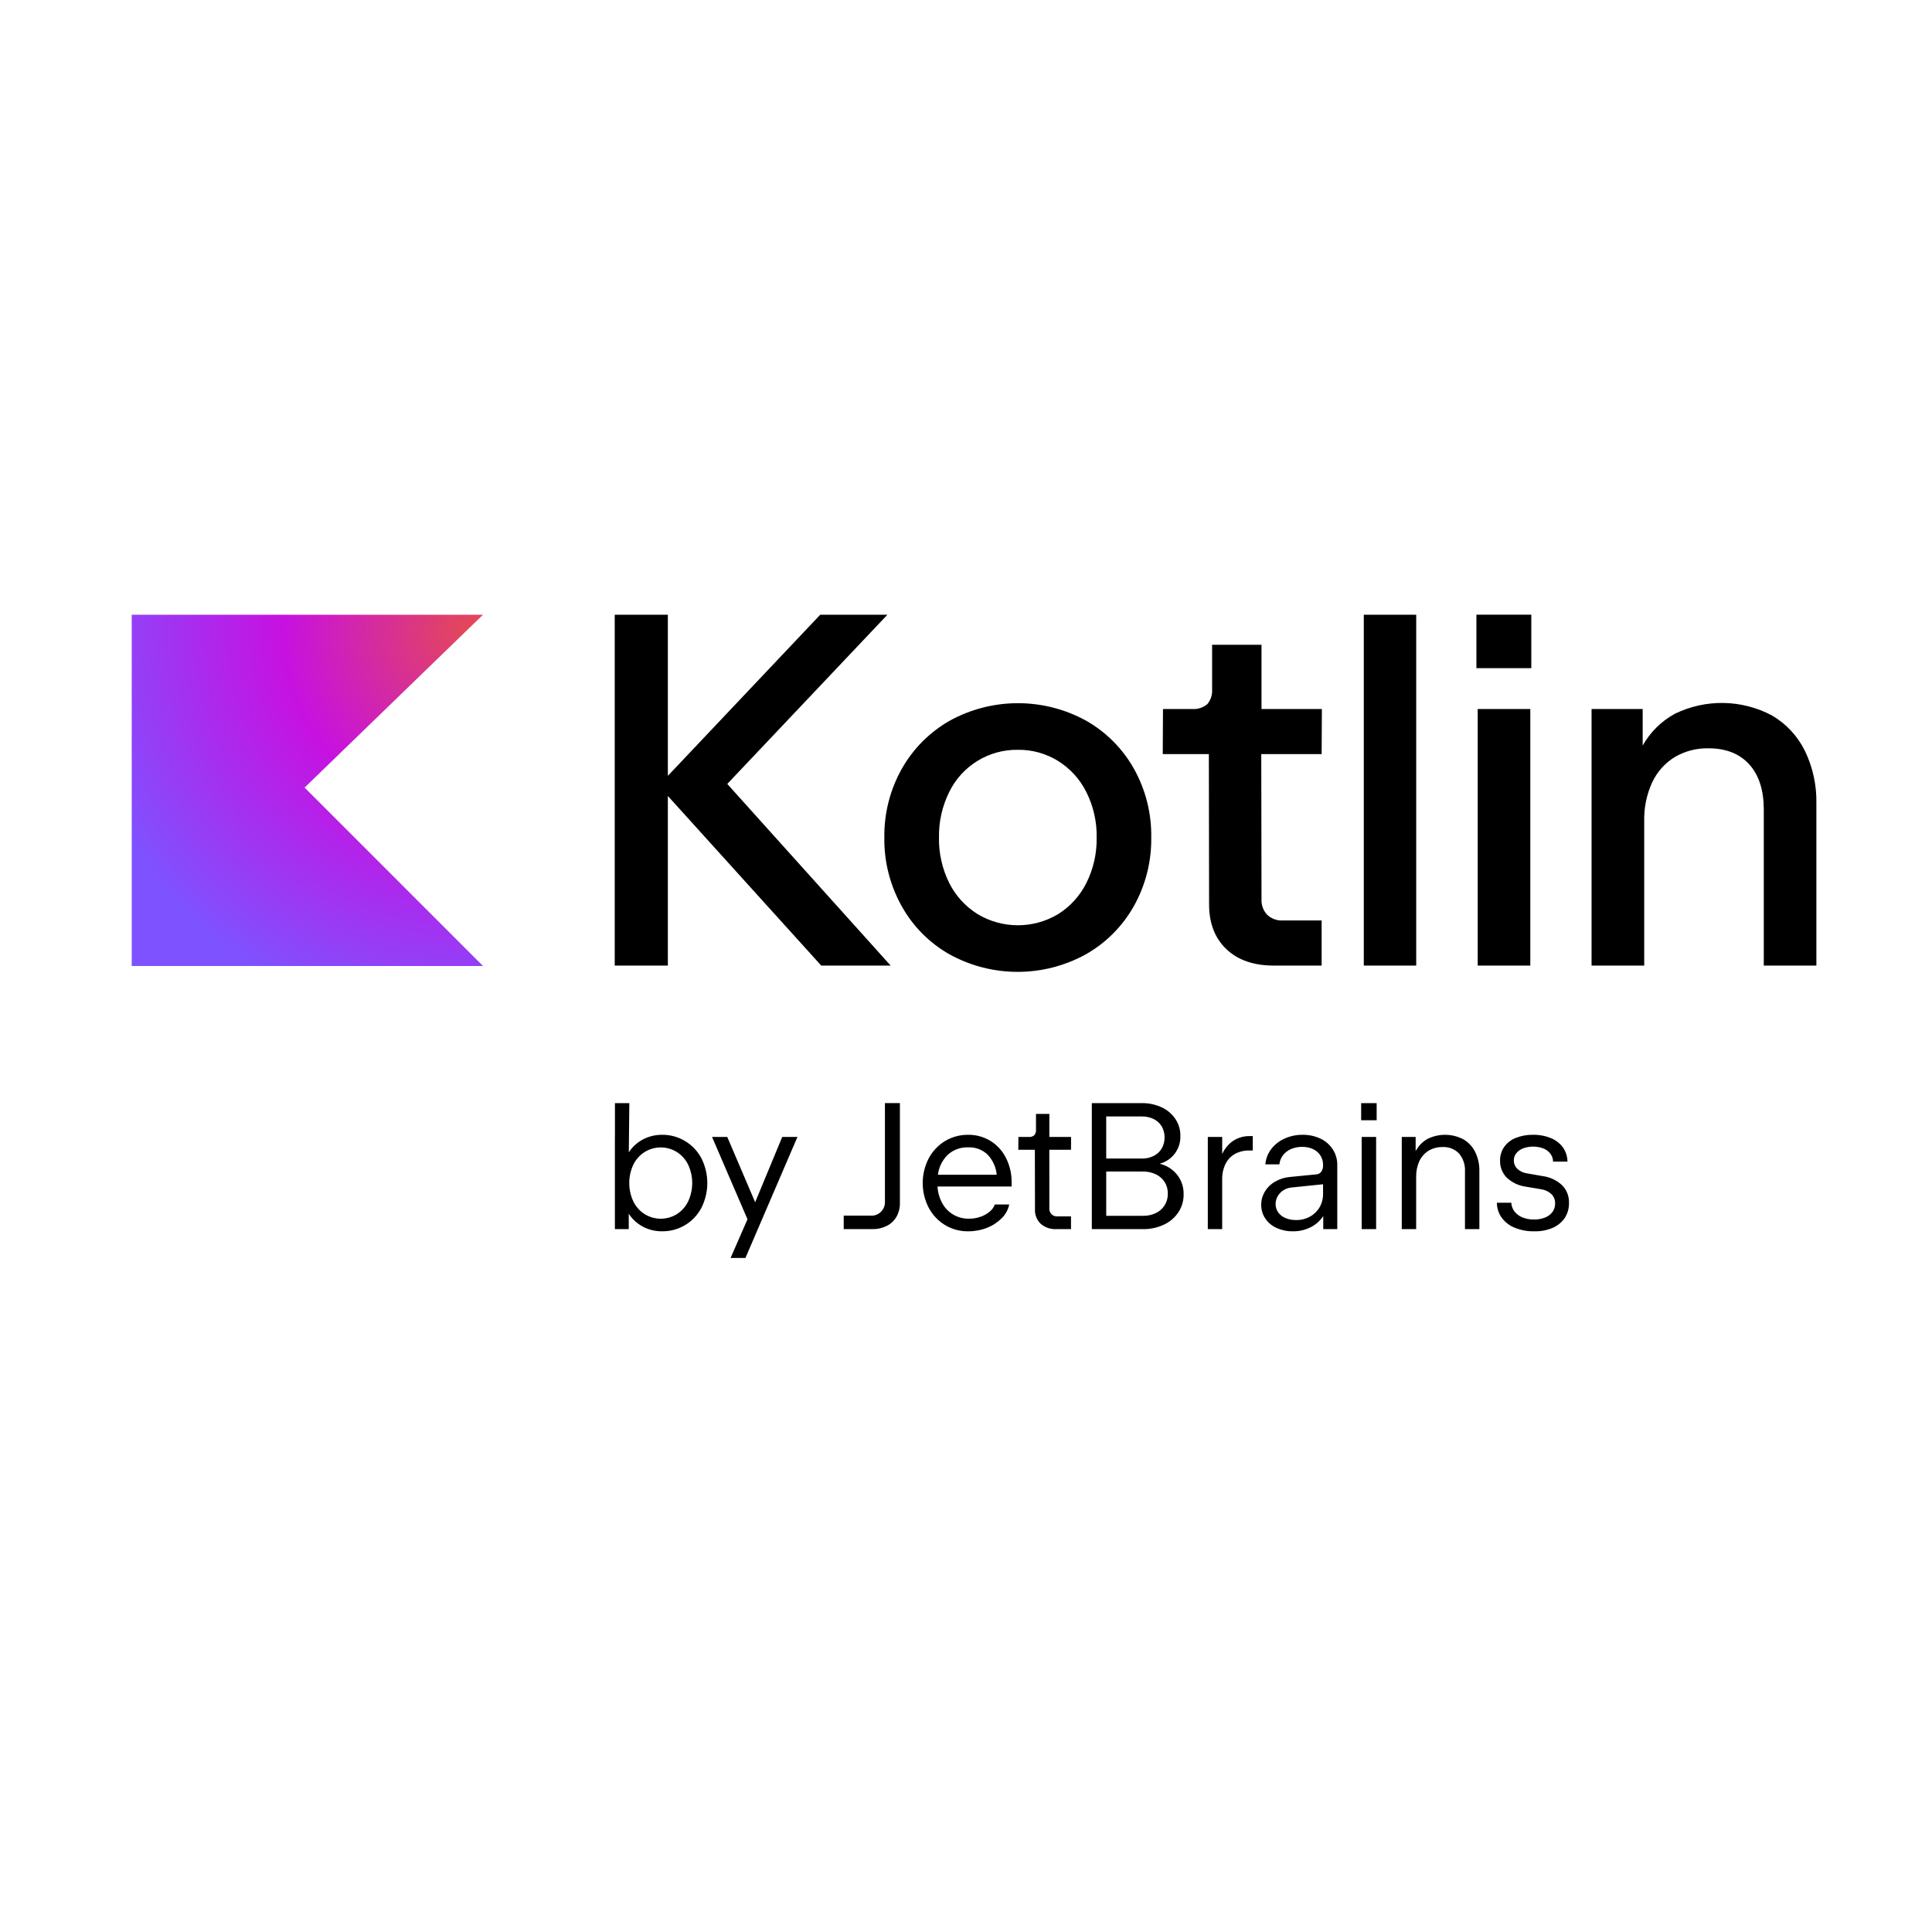
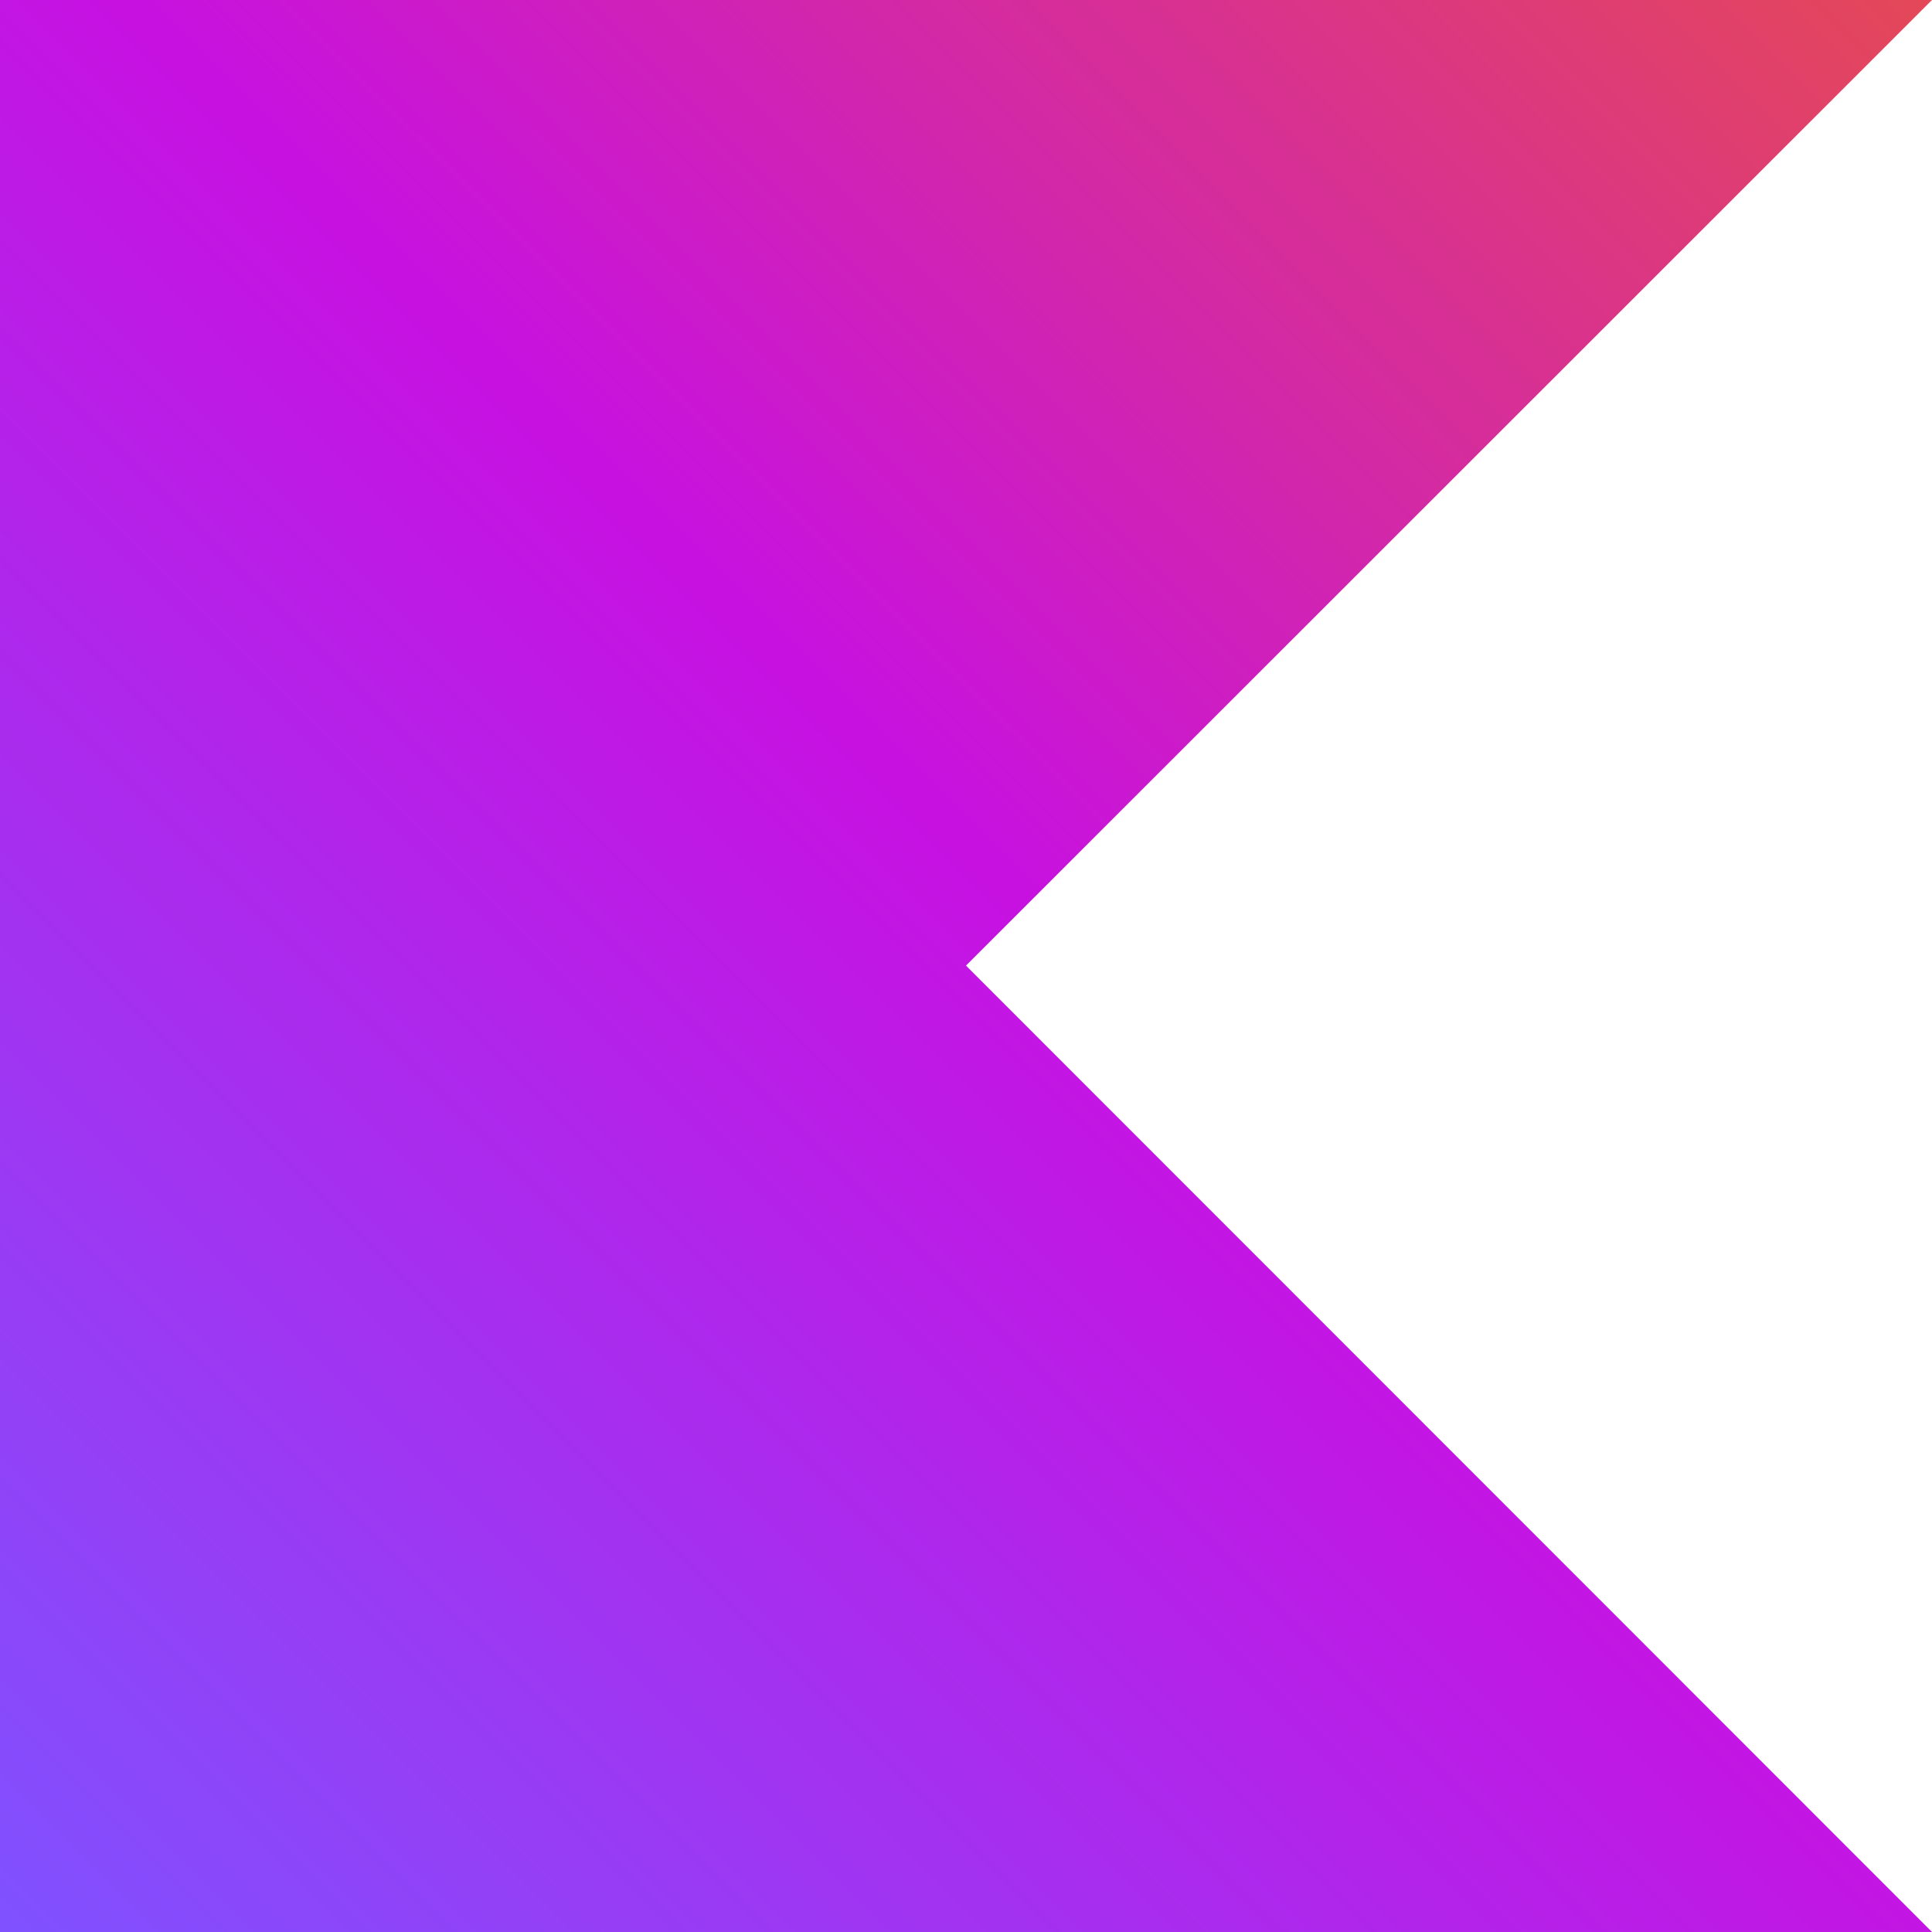
- <svg xmlns="http://www.w3.org/2000/svg" viewBox="0 0 128 128">
+ <svg xmlns="http://www.w3.org/2000/svg" viewBox="0 0 256 256" width="256" height="256" preserveAspectRatio="xMidYMid">
  <defs>
-     <radialGradient id="a" cx="0" cy="0" r="1" fx="0" fy="0" gradientTransform="translate(31.27 41.62) scale(26.70313)" gradientUnits="userSpaceOnUse">
-       <stop offset=".003" stop-color="#e44857" />
-       <stop offset=".469" stop-color="#c711e1" />
-       <stop offset="1" stop-color="#7f52ff" />
-     </radialGradient>
+     <linearGradient x1="99.991%" y1="-.011%" x2=".01%" y2="100.01%" id="a">
+       <stop stop-color="#E44857" offset=".344%" />
+       <stop stop-color="#C711E1" offset="46.89%" />
+       <stop stop-color="#7F52FF" offset="100%" />
+     </linearGradient>
  </defs>
-   <path fill="url(#a)" d="M32 64H8.727V40.727H32L20.18 52.18Zm0 0" />
-   <path d="M58.793 40.727h-4.45L44.247 51.402V40.727h-3.52v23.246h3.52V52.734L54.41 63.973h4.598L48.184 51.938Zm13.156 7.015a9.38 9.38 0 0 0-9.015 0 8.425 8.425 0 0 0-3.18 3.18 9.035 9.035 0 0 0-1.164 4.566 9.039 9.039 0 0 0 1.156 4.559 8.316 8.316 0 0 0 3.172 3.187 9.364 9.364 0 0 0 9.008 0 8.41 8.41 0 0 0 3.187-3.187 9.033 9.033 0 0 0 1.16-4.559 9.024 9.024 0 0 0-1.152-4.566 8.377 8.377 0 0 0-3.172-3.18Zm.024 10.762a5.154 5.154 0 0 1-1.868 2.059 5.19 5.19 0 0 1-5.335 0 5.157 5.157 0 0 1-1.88-2.06 6.508 6.508 0 0 1-.68-3.015 6.524 6.524 0 0 1 .68-3.02 4.984 4.984 0 0 1 4.551-2.792 4.937 4.937 0 0 1 2.664.742c.801.5 1.446 1.21 1.868 2.059.468.933.703 1.968.683 3.011a6.463 6.463 0 0 1-.683 3.016Zm11.605-15.785h-3.273v2.922c.03.363-.082.726-.313 1.007a1.407 1.407 0 0 1-1.031.325h-1.91l-.016 2.988h3.055l.015 9.945c0 1.262.383 2.254 1.149 2.98.762.727 1.816 1.087 3.152 1.087h3.156v-2.989h-2.574c-.379.02-.75-.113-1.027-.37a1.392 1.392 0 0 1-.383-1.04l-.016-9.613h4l.016-2.988h-4Zm6.777 21.254h3.473V40.727h-3.473Zm7.461-19.707h3.637v-3.54h-3.637Zm.086 19.707h3.485v-17h-3.485Zm21.676-14.23a5.565 5.565 0 0 0-2.176-2.34 7.09 7.09 0 0 0-6.445-.11 5.44 5.44 0 0 0-2.125 2.102v-2.422h-3.387v17h3.489V54.41a5.815 5.815 0 0 1 .523-2.566 3.902 3.902 0 0 1 1.484-1.676 4.212 4.212 0 0 1 2.258-.59c1.153 0 2.047.356 2.692 1.063.64.707.96 1.699.964 2.972v10.36h3.485V53.246a7.666 7.666 0 0 0-.762-3.504ZM45.387 75.597a2.887 2.887 0 0 0-1.52-.414 2.701 2.701 0 0 0-1.265.304c-.38.2-.704.492-.942.856l.035-3.258h-.953v2.242h-.004v6.106h.918v-1.02c.235.363.559.656.942.86.39.206.828.308 1.27.304a2.903 2.903 0 0 0 2.6-1.55 3.649 3.649 0 0 0 0-3.294 2.938 2.938 0 0 0-1.081-1.136Zm.199 4.011c-.168.344-.43.633-.75.836a2.024 2.024 0 0 1-2.117 0 2.049 2.049 0 0 1-.754-.836 2.878 2.878 0 0 1 0-2.457c.168-.34.43-.629.754-.832a2.024 2.024 0 0 1 2.117 0c.32.203.582.493.75.832a2.88 2.88 0 0 1 0 2.457Zm4.445.043-1.847-4.324h-1.008l2.347 5.453-1.12 2.563h.984l3.445-8.016h-1.008Zm8.598-.066a.894.894 0 0 1-.578.902.874.874 0 0 1-.375.051h-1.778v.895h1.895c.336.007.664-.067.96-.215a1.52 1.52 0 0 0 .642-.606c.156-.281.234-.597.226-.918v-6.61h-.992Zm7-3.992a2.776 2.776 0 0 0-1.488-.41 2.936 2.936 0 0 0-1.536.418 2.986 2.986 0 0 0-1.078 1.148 3.56 3.56 0 0 0 0 3.262c.25.472.621.87 1.078 1.148.461.281.993.426 1.536.418.425.004.851-.074 1.246-.23.37-.141.703-.36.984-.641.25-.246.422-.562.492-.906h-.953c-.07.191-.191.355-.351.484a1.96 1.96 0 0 1-.614.336 2.213 2.213 0 0 1-.746.121 1.97 1.97 0 0 1-1.766-1.012c-.19-.347-.3-.73-.32-1.12h4.91v-.227a3.551 3.551 0 0 0-.367-1.653 2.8 2.8 0 0 0-1.027-1.136Zm-3.488 2.238c.058-.508.293-.977.66-1.332a1.9 1.9 0 0 1 1.34-.484c.472-.024.937.148 1.285.476.347.363.562.836.61 1.34Zm7.382-4.031h-.886v1.05a.495.495 0 0 1-.114.364.49.49 0 0 1-.363.113h-.687l-.008.848h1.097l.008 3.937c-.02.364.118.715.38.969.292.25.667.375 1.05.352h.957v-.844h-.894a.498.498 0 0 1-.54-.54l-.003-3.874h1.437l.004-.848h-1.438Zm7.309 3.3a1.842 1.842 0 0 0 1.371-1.84 1.941 1.941 0 0 0-.328-1.12 2.201 2.201 0 0 0-.906-.774 3.014 3.014 0 0 0-1.317-.281h-3.316v8.348h3.387a3.16 3.16 0 0 0 1.39-.297c.39-.18.723-.465.961-.825.23-.351.352-.769.344-1.19a1.998 1.998 0 0 0-.43-1.29 2.076 2.076 0 0 0-1.156-.73Zm-3.543-3.132h2.363c.27-.004.54.054.785.172.22.109.403.277.532.488.125.223.191.473.187.73a1.45 1.45 0 0 1-.187.73 1.29 1.29 0 0 1-.531.493 1.662 1.662 0 0 1-.786.176H73.29Zm3.875 5.879c-.14.226-.34.406-.582.52a1.862 1.862 0 0 1-.86.183H73.29v-2.934h2.434c.297-.004.593.059.859.188.238.113.441.289.582.515.14.227.211.493.207.758.004.274-.066.54-.207.77Zm4.55-4.274a2.127 2.127 0 0 0-.741.887v-1.133h-.953v6.106h.953v-3.29a2.25 2.25 0 0 1 .222-1.035c.137-.277.356-.507.625-.66.297-.156.625-.234.961-.226H83v-.953h-.184a1.965 1.965 0 0 0-1.101.304Zm5.778-.133a2.716 2.716 0 0 0-1.191-.257 2.84 2.84 0 0 0-1.2.254c-.343.152-.648.39-.878.69-.223.294-.36.645-.391 1.013h.93a1.21 1.21 0 0 1 .238-.602c.14-.18.324-.32.531-.41a1.86 1.86 0 0 1 .742-.145 1.7 1.7 0 0 1 .723.149c.2.094.367.238.488.426.118.191.176.41.172.636a.714.714 0 0 1-.117.434.435.435 0 0 1-.312.176l-1.786.175c-.34.032-.671.137-.968.31a1.86 1.86 0 0 0-.672.655c-.16.266-.246.57-.242.88-.004.323.09.64.27.905.183.274.44.489.745.625.336.153.707.23 1.078.223.407.008.813-.086 1.176-.266.34-.167.629-.425.84-.742v.864h.93v-4.235a1.867 1.867 0 0 0-.293-1.043 1.97 1.97 0 0 0-.813-.715Zm.164 3.66c.004.313-.078.622-.234.891a1.649 1.649 0 0 1-.64.617 1.84 1.84 0 0 1-.923.223 1.727 1.727 0 0 1-.699-.133 1.125 1.125 0 0 1-.476-.375.942.942 0 0 1-.172-.554c0-.18.047-.36.136-.516a1.184 1.184 0 0 1 .926-.578l2.082-.215Zm2.524-4.882h1.027v-1.133H90.18Zm.035 7.215h.957v-6.106h-.957Zm6.73-5.954a2.611 2.611 0 0 0-2.375-.02 2.011 2.011 0 0 0-.78.806v-.938h-.919v6.106h.953v-3.465a2.42 2.42 0 0 1 .215-1.047c.133-.281.344-.52.61-.684.28-.164.597-.25.925-.242.41-.023.809.133 1.094.43.277.336.418.765.39 1.199v3.809h.954v-3.852a2.757 2.757 0 0 0-.278-1.262 1.996 1.996 0 0 0-.789-.84Zm6.555 3.051a2.337 2.337 0 0 0-1.29-.61l-1.05-.183a1.197 1.197 0 0 1-.633-.3.749.749 0 0 1-.23-.56.73.73 0 0 1 .164-.476c.121-.148.281-.257.46-.324a1.962 1.962 0 0 1 1.337.012c.183.074.344.195.465.355a.883.883 0 0 1 .172.516h.953c0-.328-.102-.652-.29-.926a1.855 1.855 0 0 0-.792-.625 3.017 3.017 0 0 0-1.2-.226 2.955 2.955 0 0 0-1.16.214c-.304.122-.57.332-.758.602-.18.266-.273.582-.265.902a1.53 1.53 0 0 0 .453 1.13c.348.323.789.527 1.258.59l1.015.171c.254.035.493.148.68.324.16.164.25.383.242.613a.927.927 0 0 1-.172.56c-.125.17-.296.3-.492.374a1.902 1.902 0 0 1-.738.133 1.966 1.966 0 0 1-.762-.14 1.292 1.292 0 0 1-.531-.395.985.985 0 0 1-.207-.578h-.957c0 .351.11.699.316.988.219.297.52.531.864.668.414.168.859.25 1.308.238.418.012.832-.07 1.215-.23.32-.141.598-.368.797-.657.187-.293.285-.636.277-.984a1.6 1.6 0 0 0-.449-1.176Zm0 0" />
+   <path fill="url(#a)" d="M256 256H0V0h256L128 127.949z" />
</svg>
